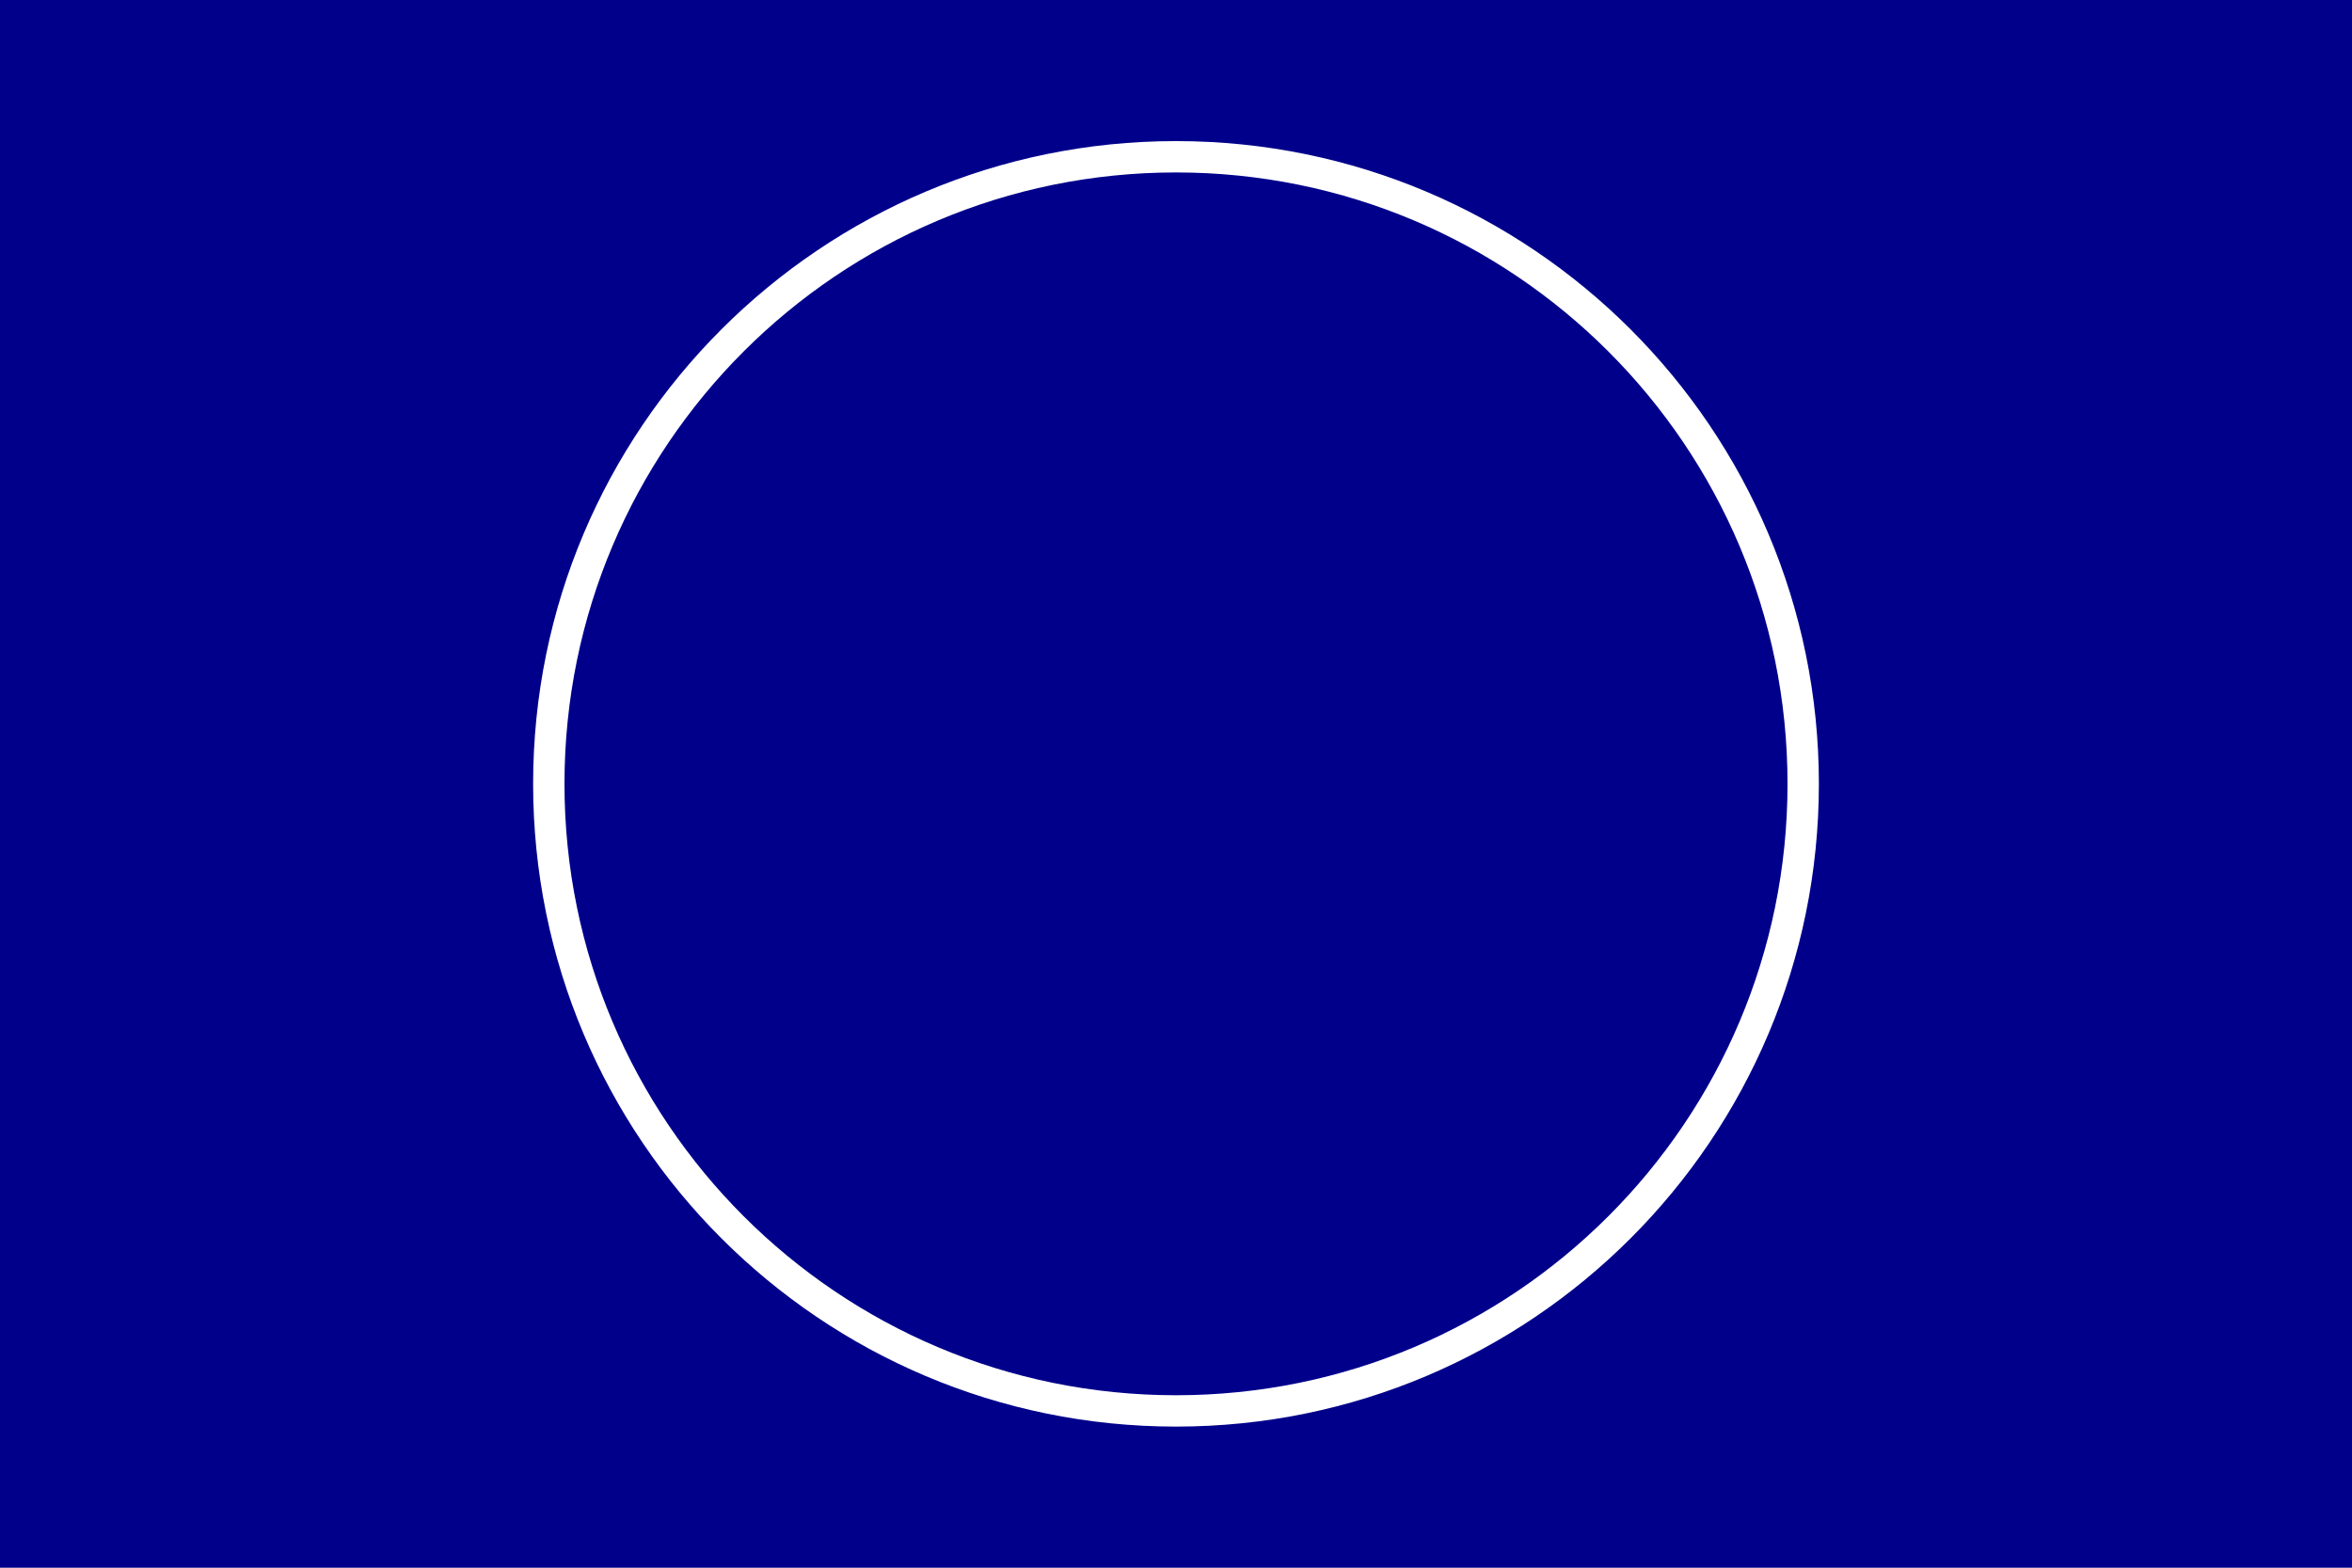
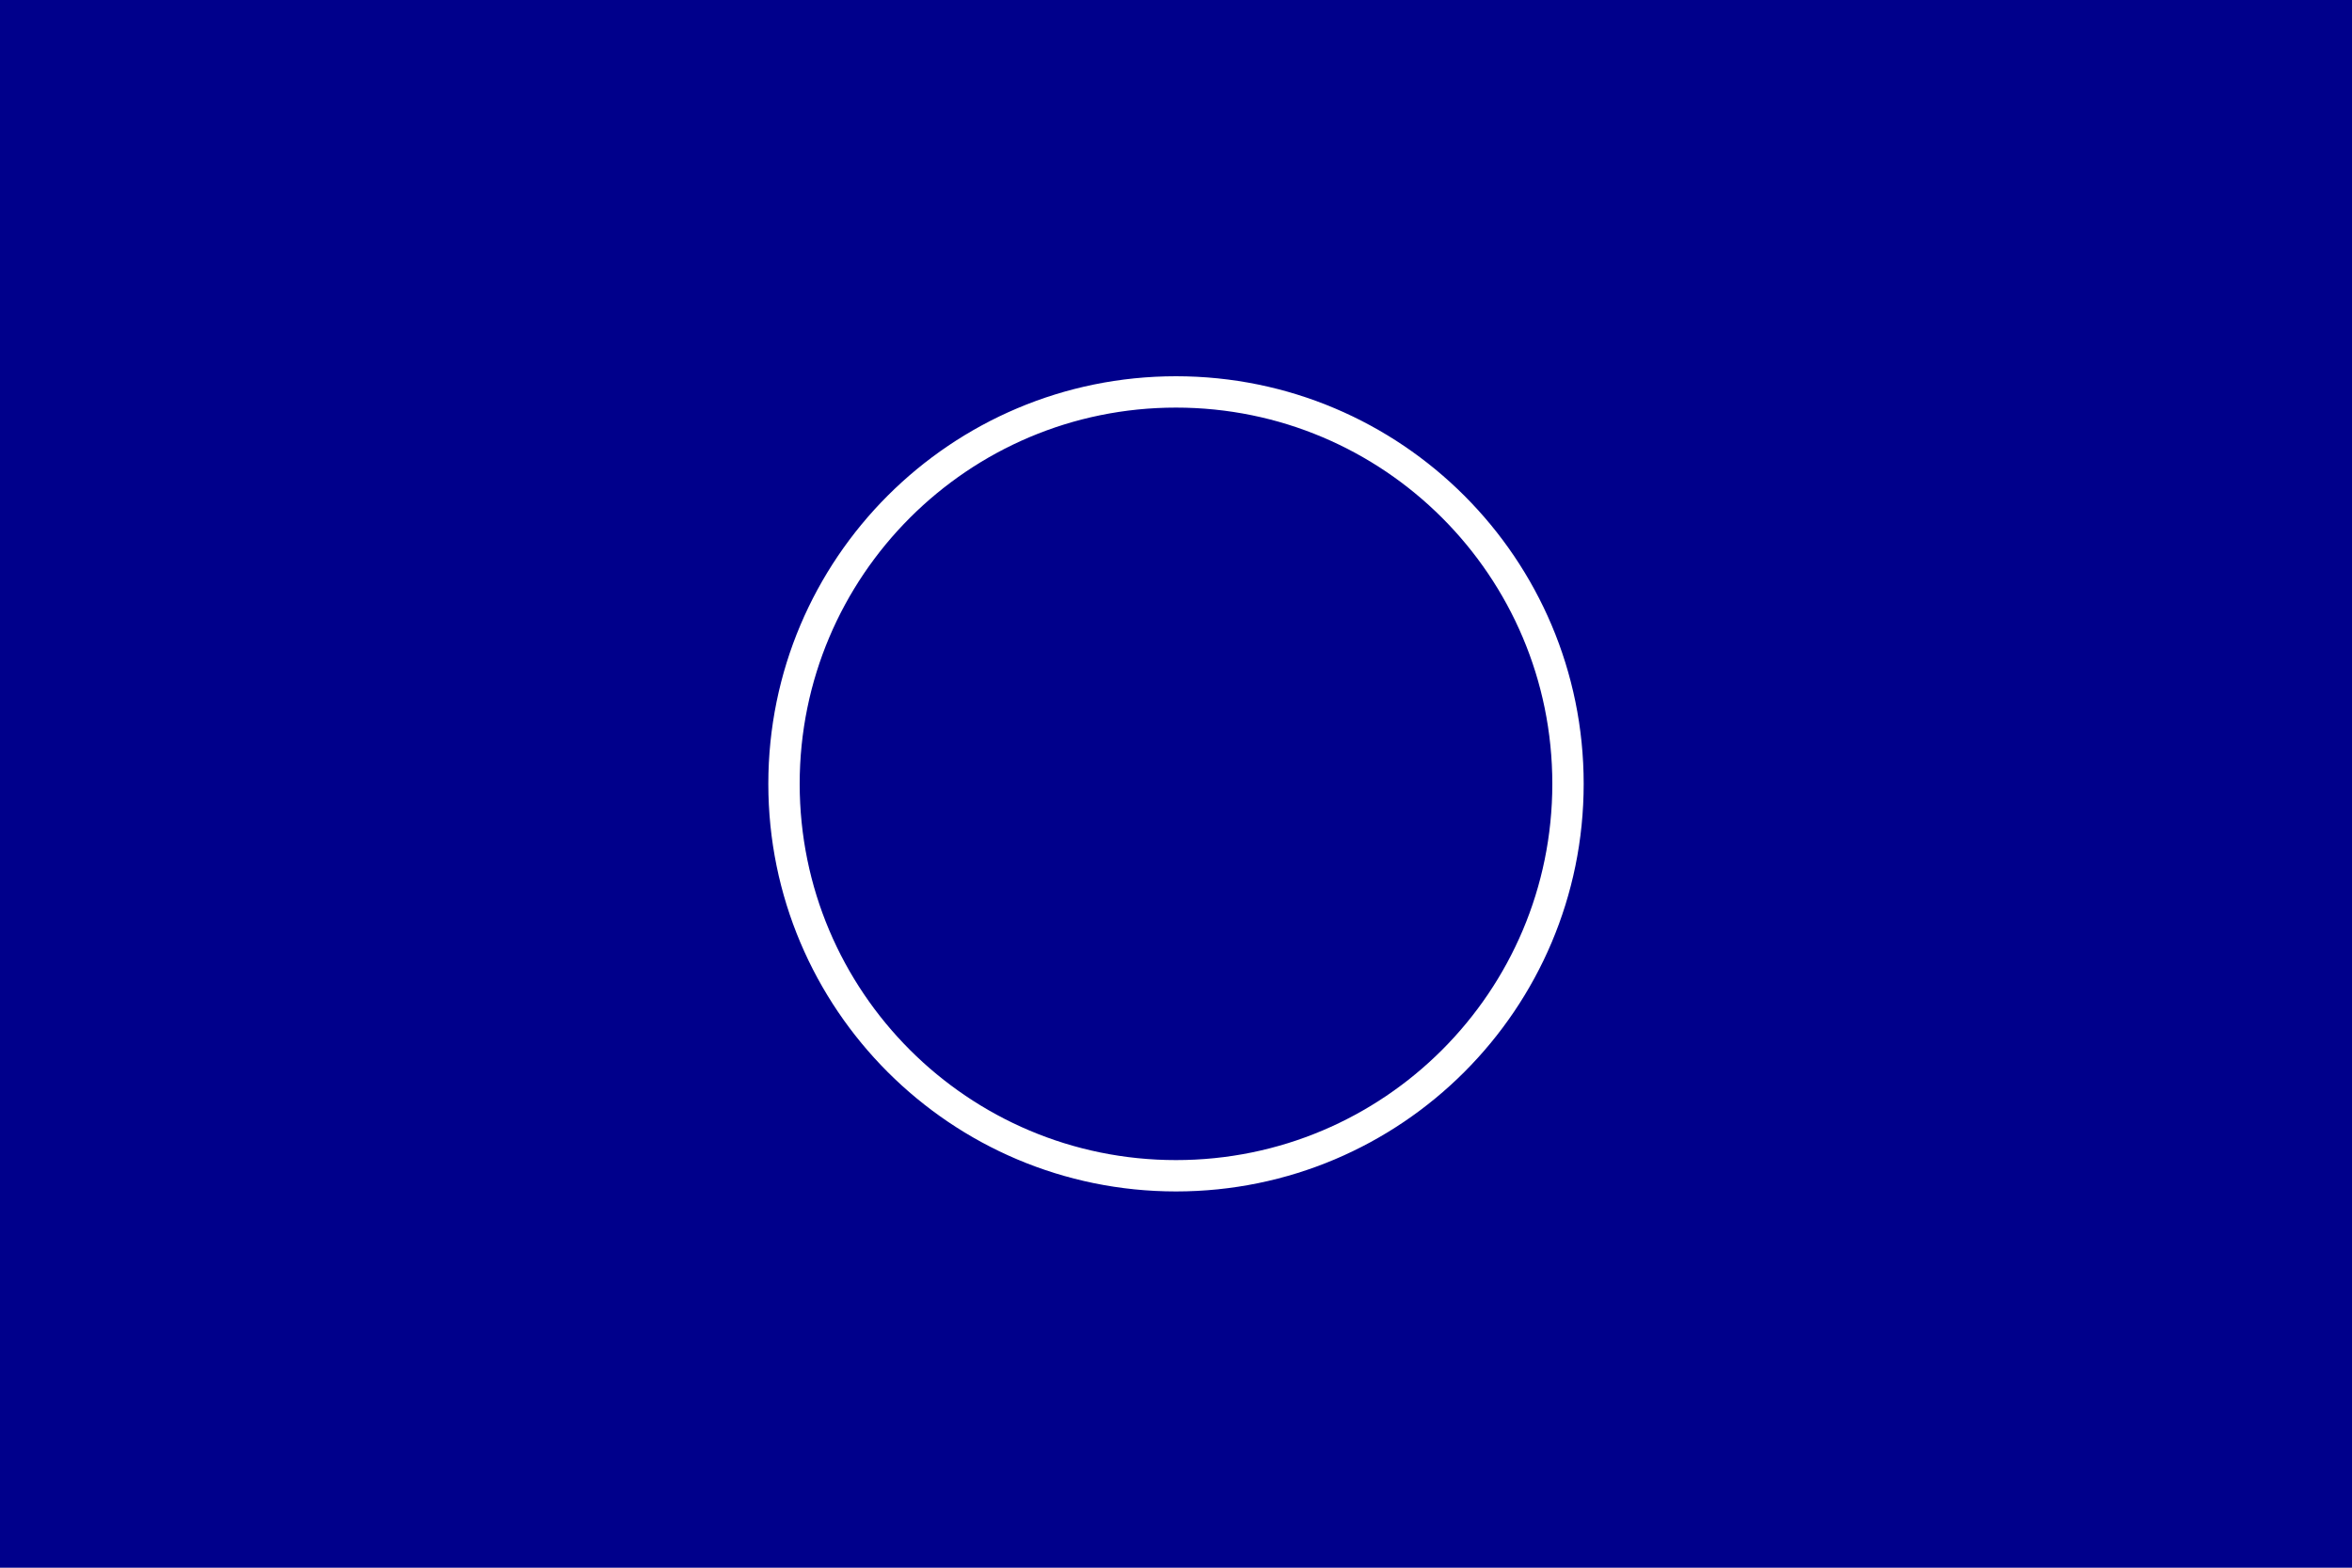
<svg xmlns="http://www.w3.org/2000/svg" version="1.1" baseProfile="full" width="300" height="200">
  <rect width="100%" height="100%" fill="#00008b" />
-   <circle cx="150" cy="100" r="80" fill="white" stroke="white" stroke-width="4" fill-opacity="0" />
+   <circle cx="150" cy="100" r="50" fill="white" stroke="white" stroke-width="4" fill-opacity="0" />
</svg>
